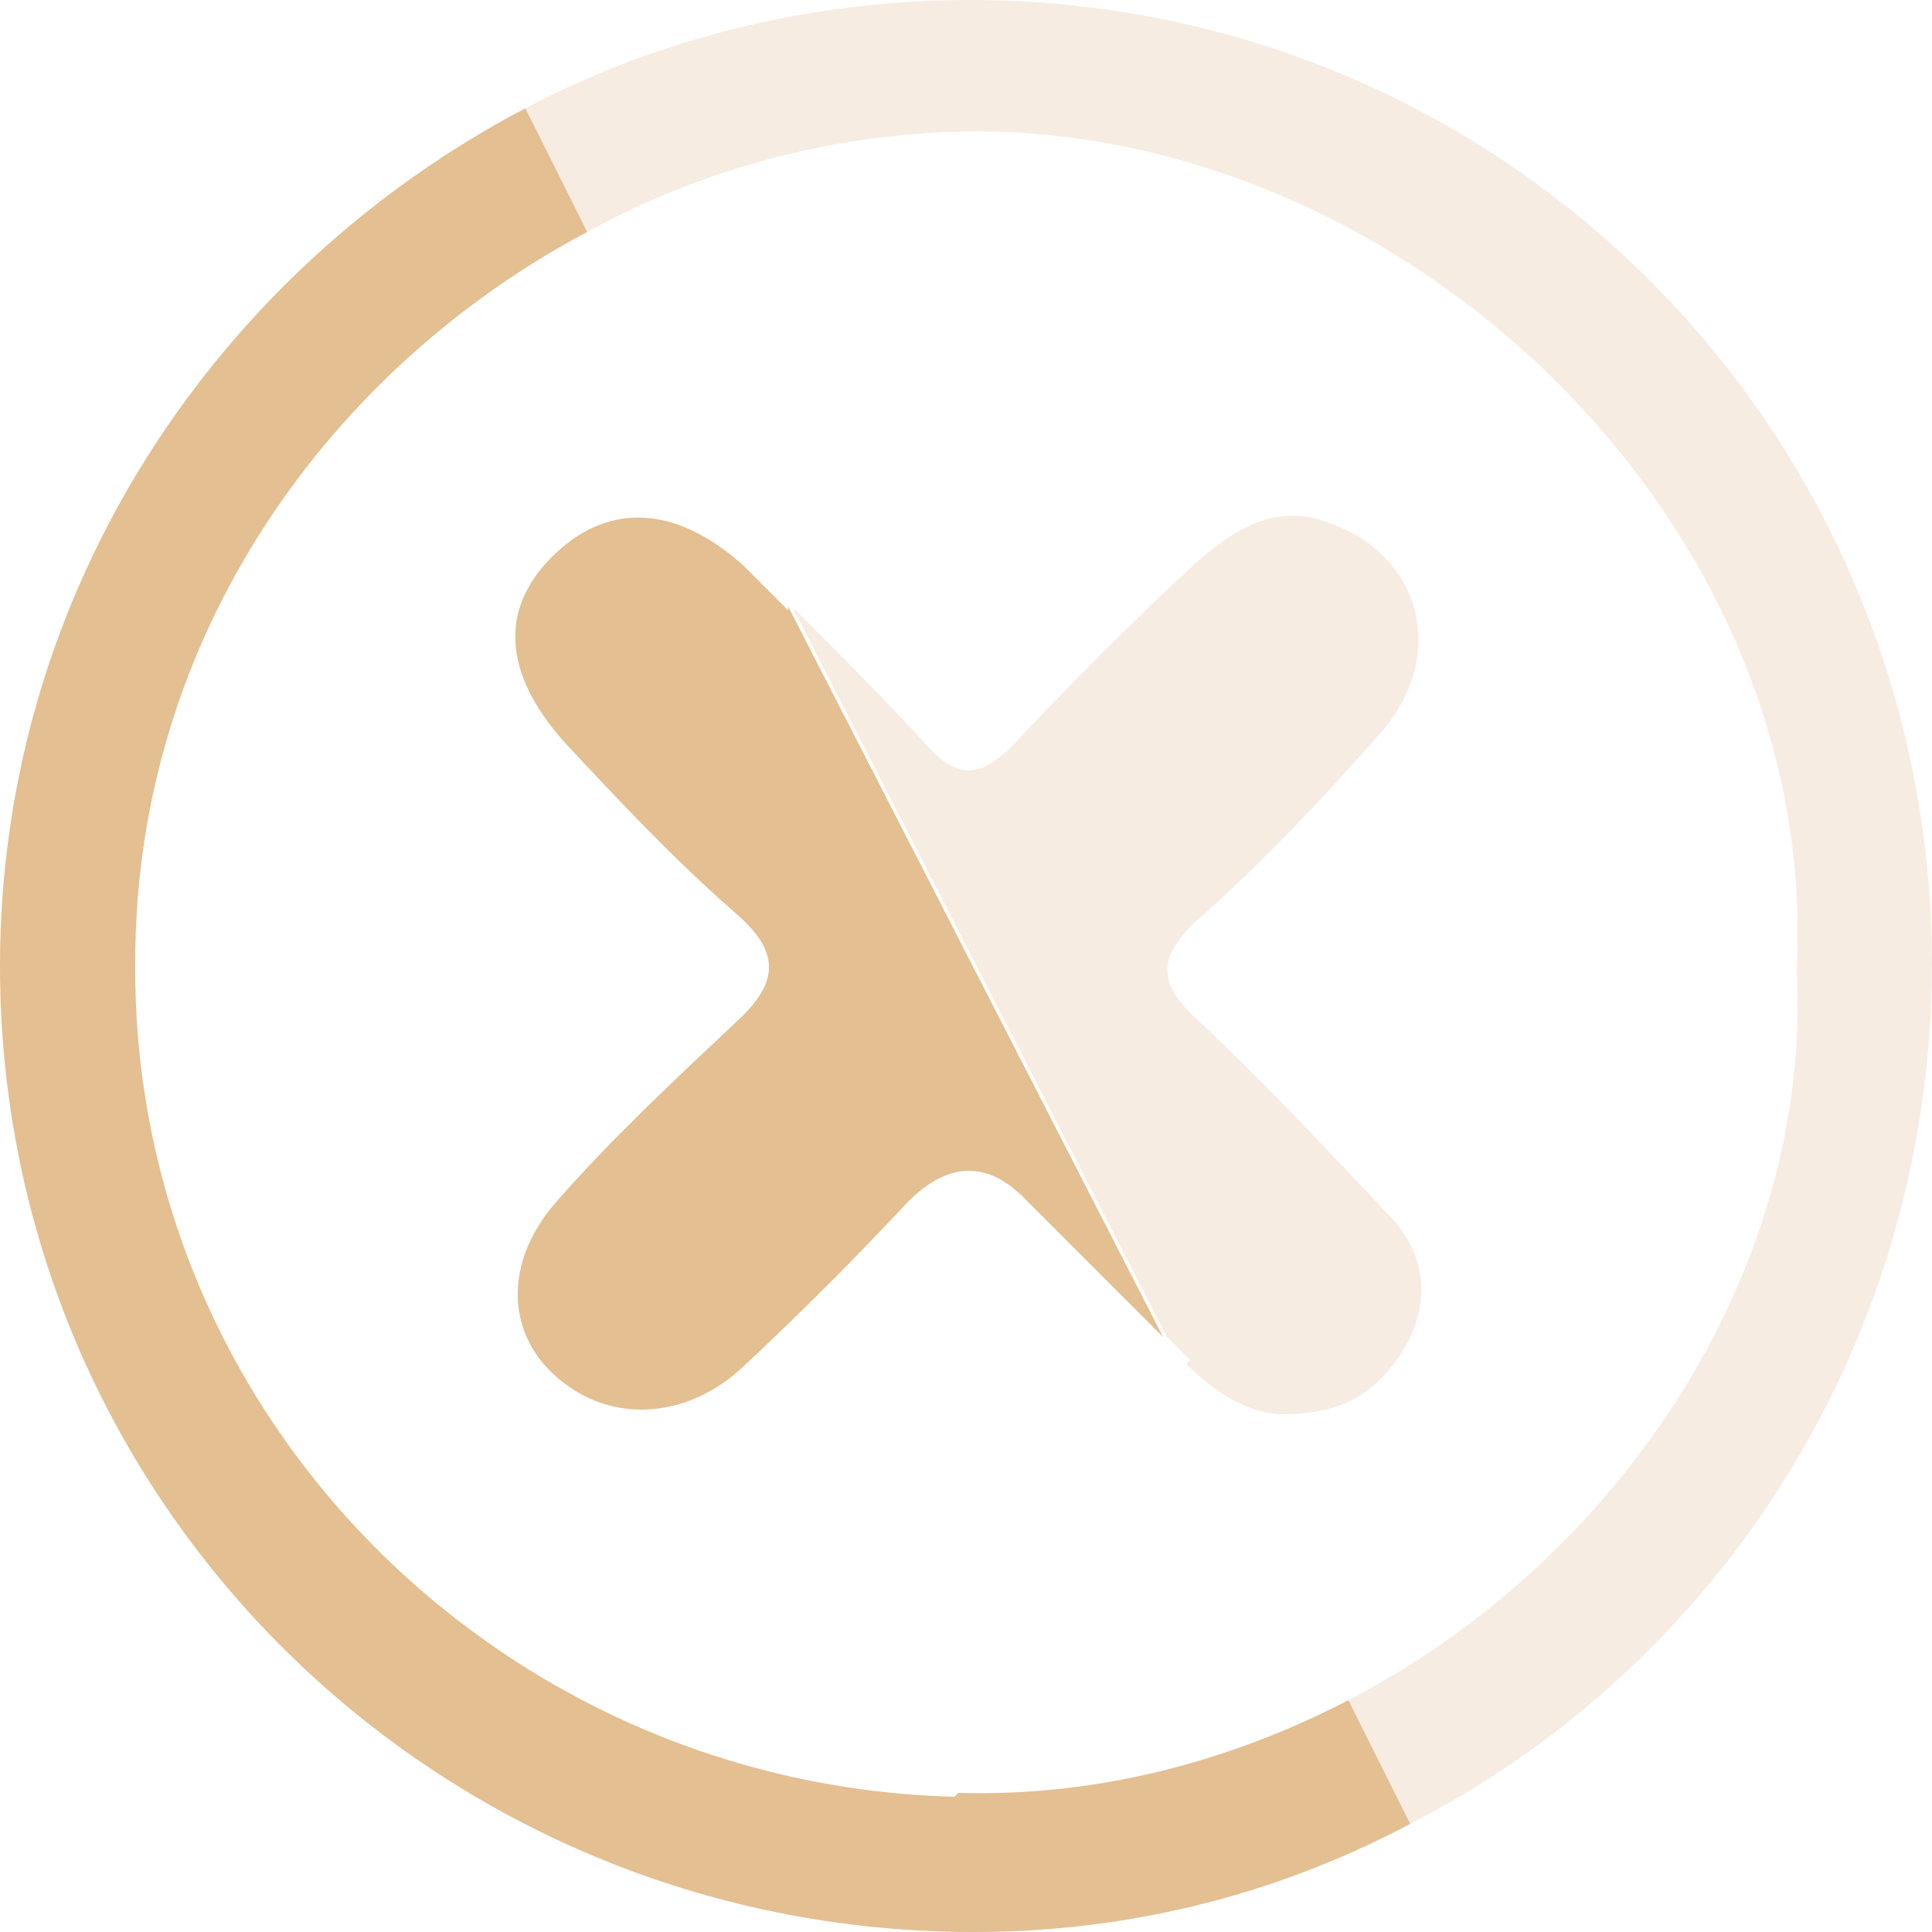
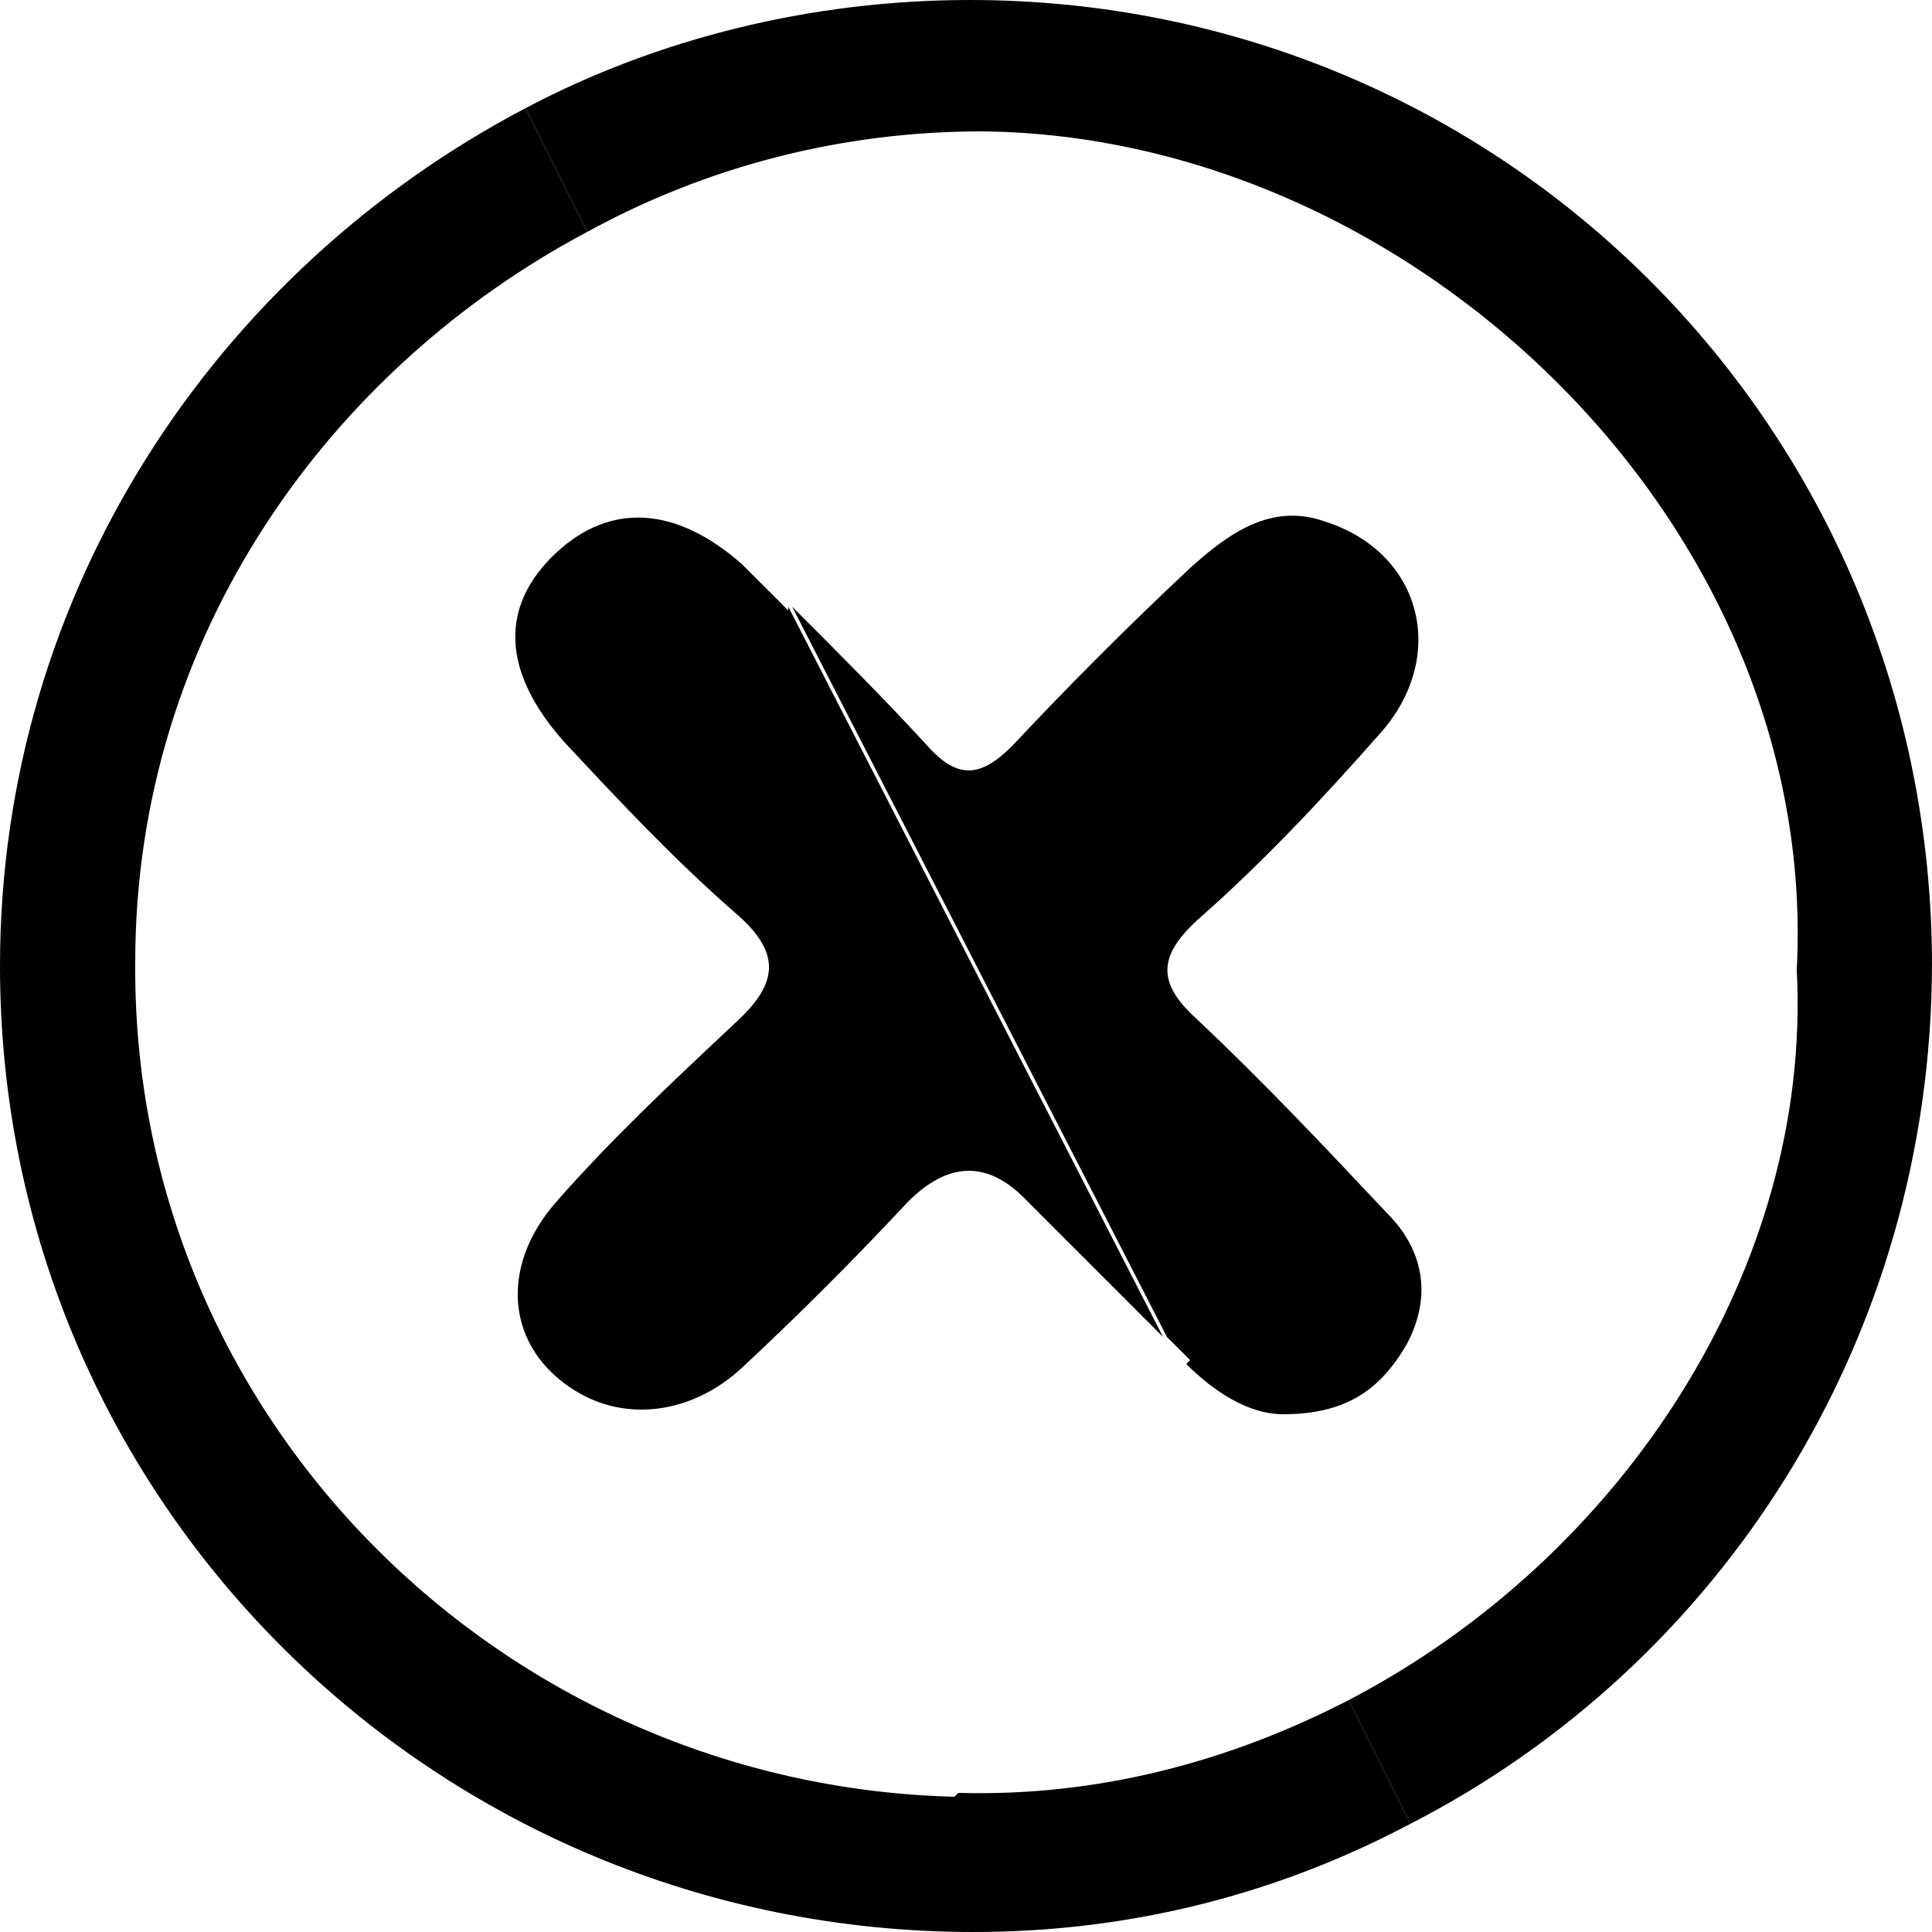
<svg xmlns="http://www.w3.org/2000/svg" id="Capa_3" data-name="Capa 3" version="1.1" viewBox="0 0 50 50">
  <defs>
    <style>
      .cls-1 {
        fill: #e3bf91;
      }

      .cls-1, .cls-2 {
        stroke-width: 0px;
      }

      .cls-2 {
        fill: #f7ece2;
      }
    </style>
  </defs>
-   <path class="cls-1" d="M24.7,46.5c-11.7-.3-21.3-9.8-21.2-21.6,0-8.5,5.1-15.4,11.7-18.9l-1.6-3.2C5.6,7,0,15.3,0,25c0,13.9,11.3,25,25.2,25,4.1,0,7.9-1,11.3-2.8l-1.6-3.2c-3.1,1.6-6.5,2.5-10.1,2.4Z" />
-   <path class="cls-2" d="M50,25C50,11.1,38.9,0,25.1,0c-4.1,0-8.1,1-11.5,2.8l1.6,3.2c3.1-1.7,6.6-2.6,10.2-2.6,11.2.1,21.7,10.2,21.1,21.7.4,7.7-4.5,15.2-11.6,18.9l1.6,3.2c8-4.1,13.5-12.5,13.5-22.3Z" />
-   <path class="cls-2" d="M30.7,35.3c.7.7,1.6,1.3,2.5,1.3,1.6,0,2.5-.6,3.2-1.8.7-1.3.4-2.5-.5-3.4-1.6-1.7-3.2-3.4-4.9-5-1-.9-1.1-1.6,0-2.6,1.7-1.5,3.2-3.1,4.7-4.8,1.8-2,1.1-4.7-1.4-5.5-1.4-.5-2.5.3-3.5,1.2-1.6,1.5-3.1,3-4.6,4.6-.8.8-1.4.9-2.2,0-1.1-1.2-2.3-2.4-3.5-3.6l9.7,18.9c.2.2.4.4.6.6Z" />
-   <path class="cls-1" d="M20.4,15.8c-.4-.4-.8-.8-1.2-1.2-1.7-1.5-3.4-1.6-4.8-.3-1.5,1.4-1.4,3.1.2,4.9,1.4,1.5,2.8,3,4.4,4.4,1.3,1.1,1.1,1.9,0,2.9-1.6,1.5-3.2,3-4.6,4.6-1.5,1.7-1.3,3.8.5,4.9,1.3.8,3,.6,4.3-.6,1.5-1.4,2.9-2.8,4.3-4.3q1.6-1.6,3.1,0c1.2,1.2,2.3,2.3,3.5,3.5l-9.7-18.9Z" />
+   <path className="cls-1" d="M24.7,46.5c-11.7-.3-21.3-9.8-21.2-21.6,0-8.5,5.1-15.4,11.7-18.9l-1.6-3.2C5.6,7,0,15.3,0,25c0,13.9,11.3,25,25.2,25,4.1,0,7.9-1,11.3-2.8l-1.6-3.2c-3.1,1.6-6.5,2.5-10.1,2.4Z" />
+   <path className="cls-2" d="M50,25C50,11.1,38.9,0,25.1,0c-4.1,0-8.1,1-11.5,2.8l1.6,3.2c3.1-1.7,6.6-2.6,10.2-2.6,11.2.1,21.7,10.2,21.1,21.7.4,7.7-4.5,15.2-11.6,18.9l1.6,3.2c8-4.1,13.5-12.5,13.5-22.3Z" />
+   <path className="cls-2" d="M30.7,35.3c.7.7,1.6,1.3,2.5,1.3,1.6,0,2.5-.6,3.2-1.8.7-1.3.4-2.5-.5-3.4-1.6-1.7-3.2-3.4-4.9-5-1-.9-1.1-1.6,0-2.6,1.7-1.5,3.2-3.1,4.7-4.8,1.8-2,1.1-4.7-1.4-5.5-1.4-.5-2.5.3-3.5,1.2-1.6,1.5-3.1,3-4.6,4.6-.8.8-1.4.9-2.2,0-1.1-1.2-2.3-2.4-3.5-3.6l9.7,18.9c.2.2.4.4.6.6Z" />
+   <path className="cls-1" d="M20.4,15.8c-.4-.4-.8-.8-1.2-1.2-1.7-1.5-3.4-1.6-4.8-.3-1.5,1.4-1.4,3.1.2,4.9,1.4,1.5,2.8,3,4.4,4.4,1.3,1.1,1.1,1.9,0,2.9-1.6,1.5-3.2,3-4.6,4.6-1.5,1.7-1.3,3.8.5,4.9,1.3.8,3,.6,4.3-.6,1.5-1.4,2.9-2.8,4.3-4.3q1.6-1.6,3.1,0c1.2,1.2,2.3,2.3,3.5,3.5l-9.7-18.9Z" />
</svg>
